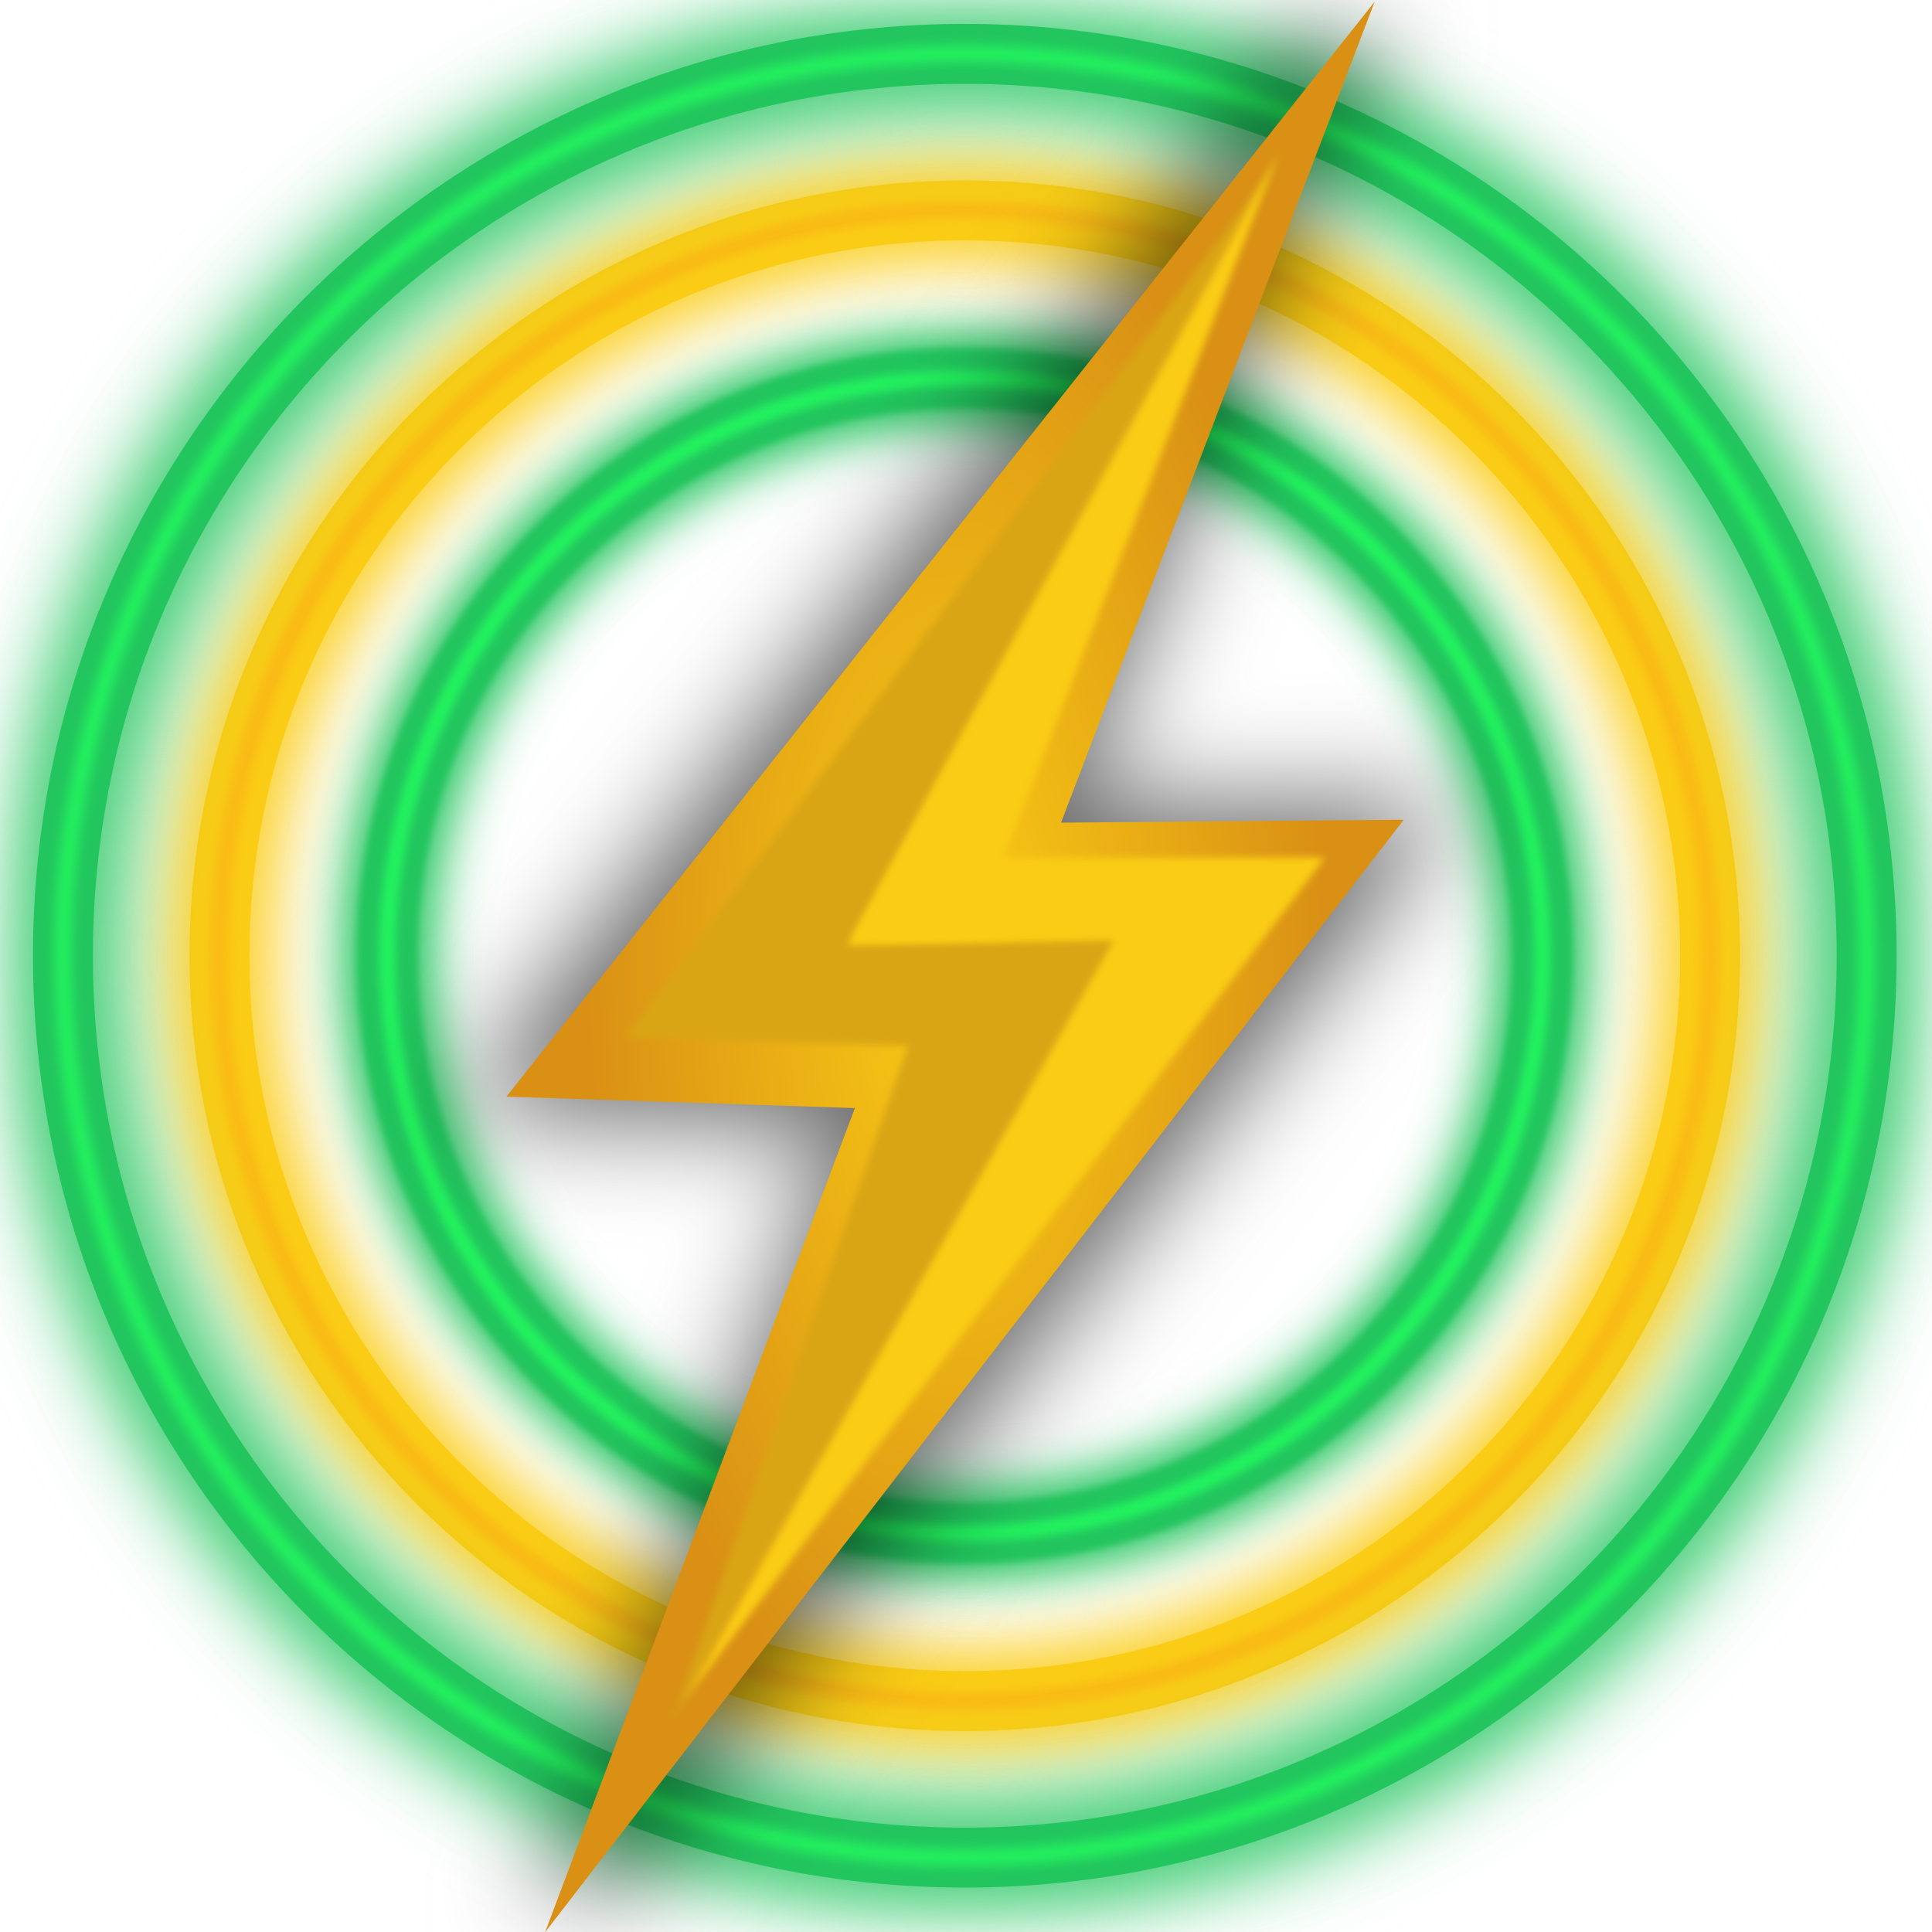
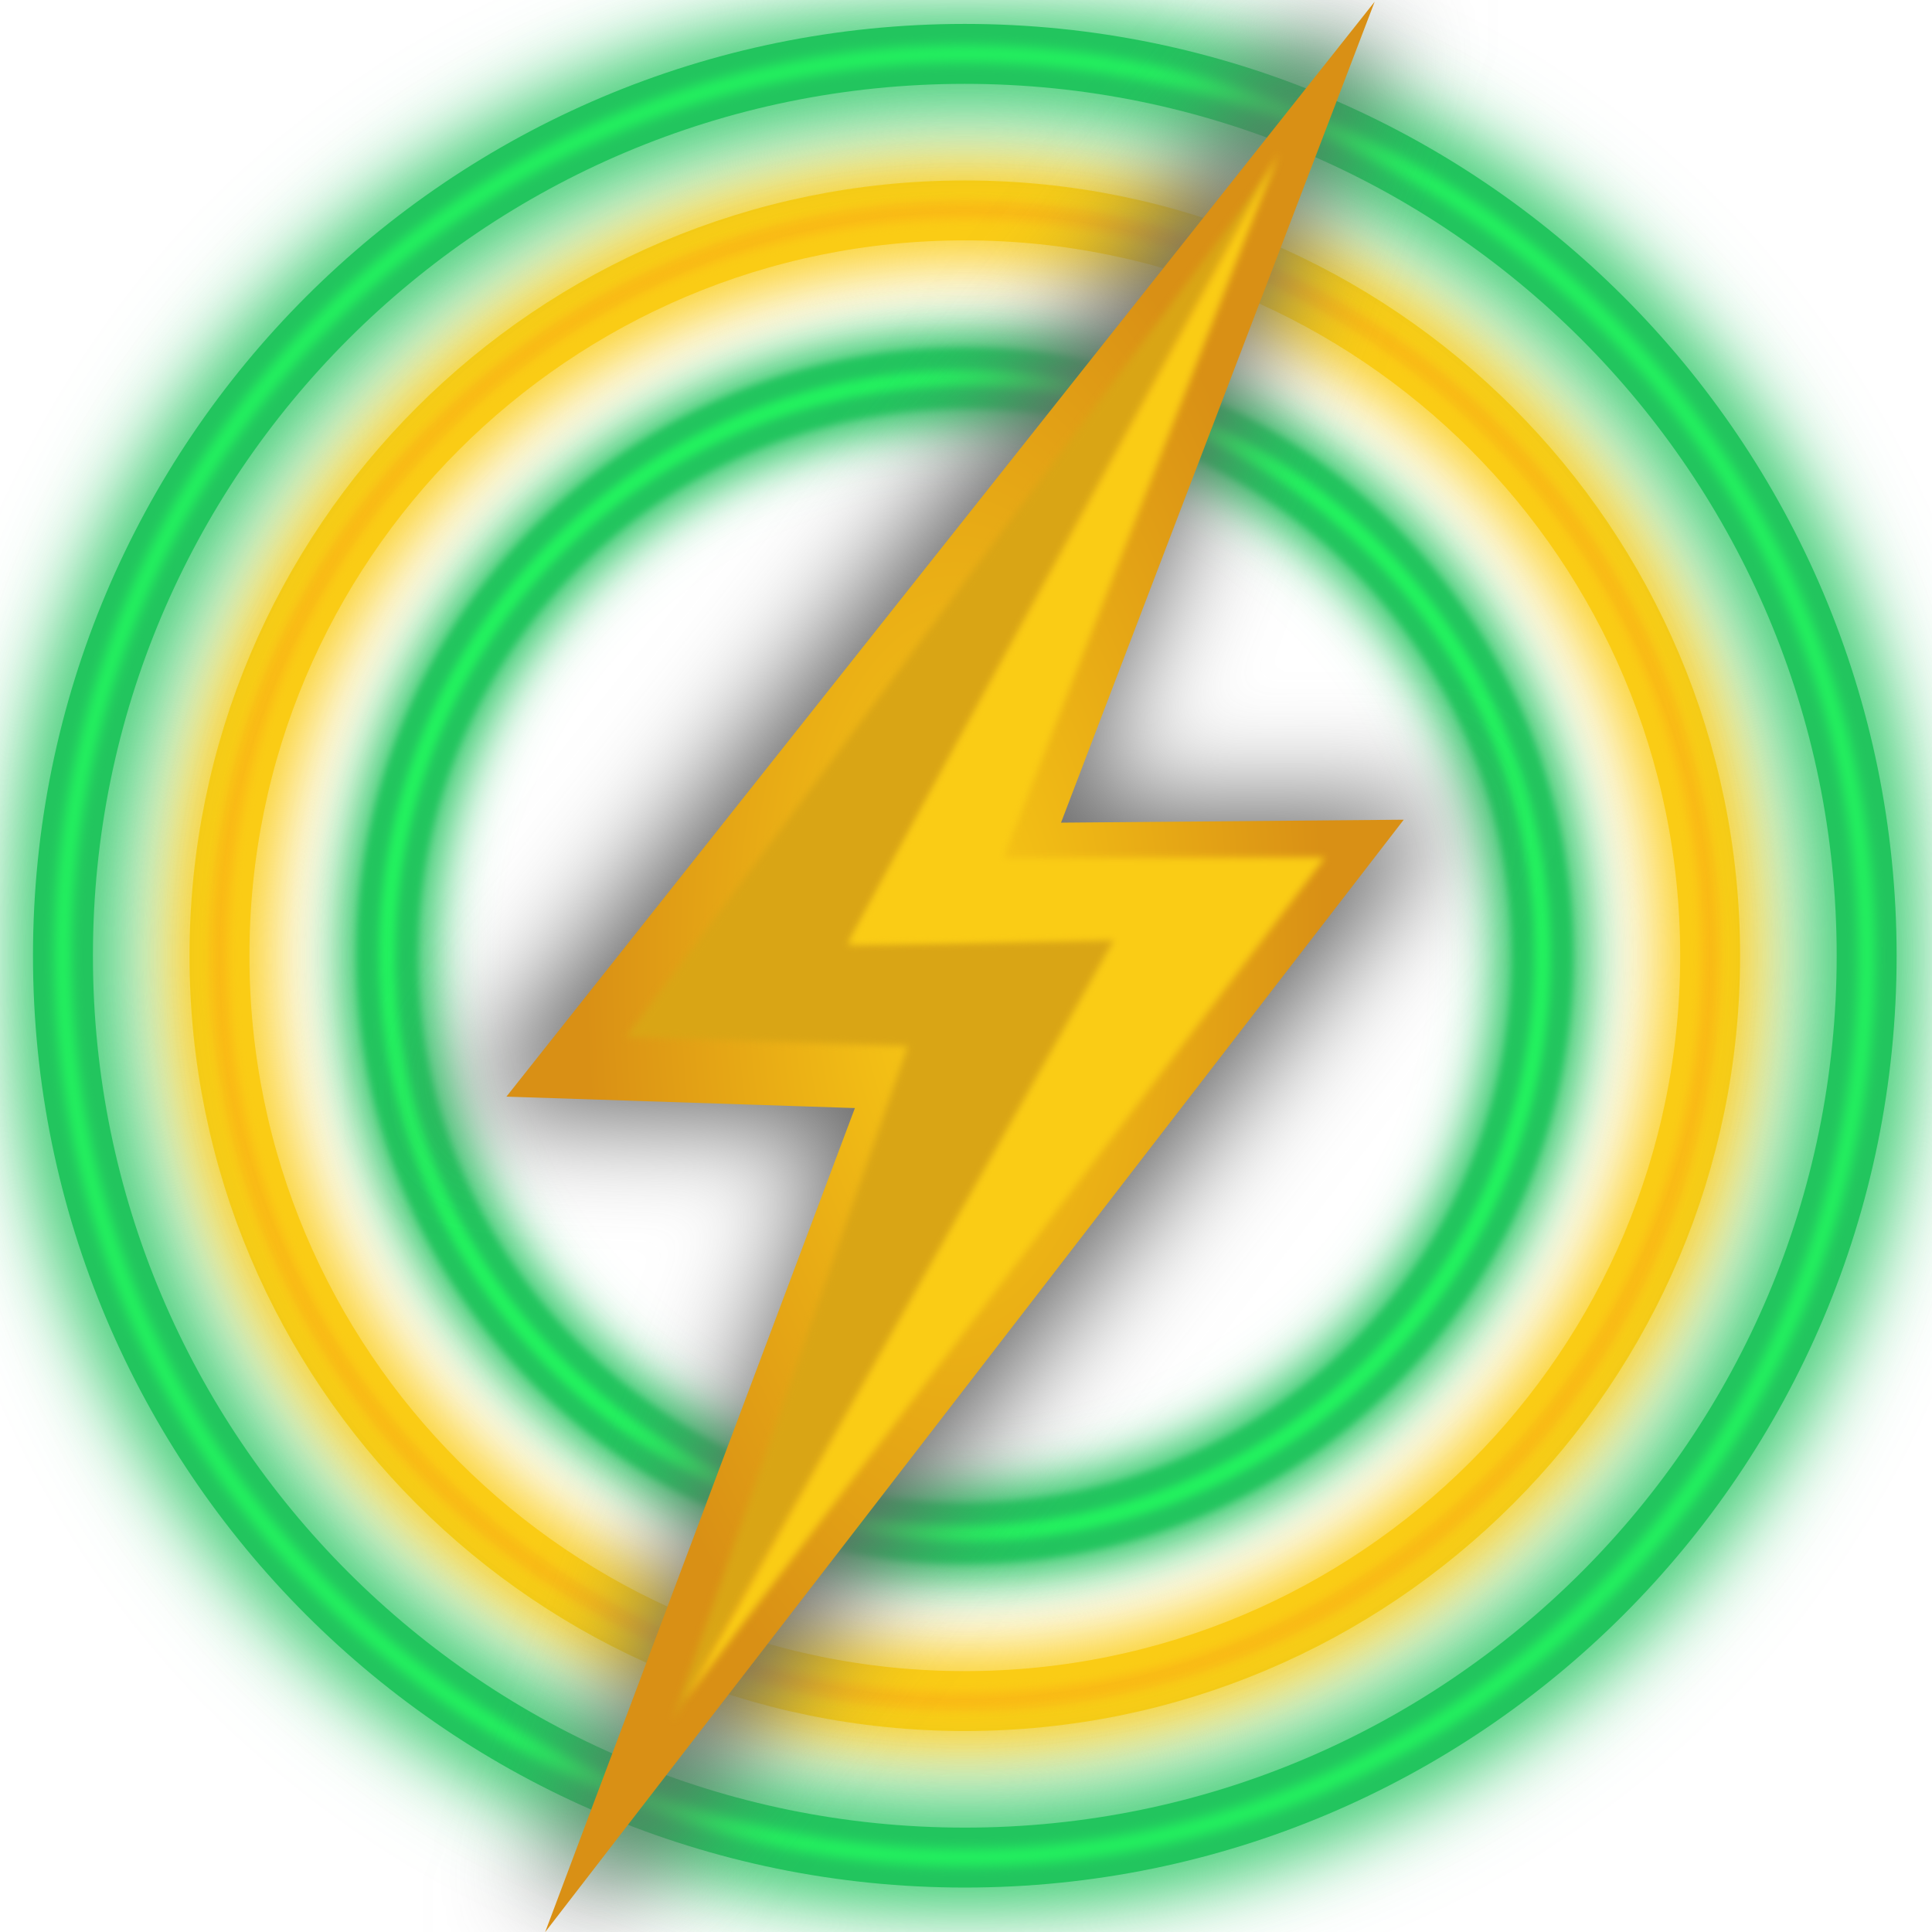
<svg xmlns="http://www.w3.org/2000/svg" xmlns:xlink="http://www.w3.org/1999/xlink" version="1.1" id="svg1" width="806" height="806" viewBox="109 119 806 806">
  <defs id="defs1">
    <linearGradient id="linearGradient5825">
-       <stop style="stop-color:#facc15;stop-opacity:1;" offset="0" id="stop5825" />
-       <stop style="stop-color:#d99015;stop-opacity:1;" offset="0.825" id="stop5826" />
+       <stop stop-color="#facc15" stop-opacity="1" offset="0" id="stop5825" />
+       <stop stop-color="#d99015" stop-opacity="1" offset="0.825" id="stop5826" />
    </linearGradient>
-     <filter style="color-interpolation-filters:sRGB" id="filter5822" x="-0.034" y="-0.034" width="1.067" height="1.067">
+     <filter color-interpolation-filters="sRGB" id="filter5822" x="-0.034" y="-0.034" width="1.067" height="1.067">
      <feGaussianBlur stdDeviation="1.542" id="feGaussianBlur5822" />
    </filter>
-     <filter style="color-interpolation-filters:sRGB" id="filter5823" x="-0.073" y="-0.073" width="1.146" height="1.146">
+     <filter color-interpolation-filters="sRGB" id="filter5823" x="-0.073" y="-0.073" width="1.146" height="1.146">
      <feGaussianBlur stdDeviation="13.713" id="feGaussianBlur5823" />
    </filter>
-     <filter style="color-interpolation-filters:sRGB" id="filter5824" x="-0.07" y="-0.07" width="1.139" height="1.139">
+     <filter color-interpolation-filters="sRGB" id="filter5824" x="-0.07" y="-0.07" width="1.139" height="1.139">
      <feGaussianBlur stdDeviation="16.592" id="feGaussianBlur5824" />
    </filter>
    <radialGradient xlink:href="#linearGradient5825" id="radialGradient5826" cx="507.441" cy="522.383" fx="507.441" fy="522.383" r="187.17" gradientTransform="matrix(1,0,0,2.151359,0,-601.4502)" gradientUnits="userSpaceOnUse" />
-     <filter style="color-interpolation-filters:sRGB" id="filter5826" x="-0.013" y="-0.005" width="1.026" height="1.011">
+     <filter color-interpolation-filters="sRGB" id="filter5826" x="-0.013" y="-0.005" width="1.026" height="1.011">
      <feGaussianBlur stdDeviation="1.474" id="feGaussianBlur5826" />
    </filter>
-     <filter style="color-interpolation-filters:sRGB" id="filter5827" x="-0.013" y="-0.005" width="1.026" height="1.011">
+     <filter color-interpolation-filters="sRGB" id="filter5827" x="-0.013" y="-0.005" width="1.026" height="1.011">
      <feGaussianBlur stdDeviation="1.462" id="feGaussianBlur5827" />
    </filter>
-     <filter style="color-interpolation-filters:sRGB" id="filter5828" x="-0.132" y="-0.061" width="1.264" height="1.123">
+     <filter color-interpolation-filters="sRGB" id="filter5828" x="-0.132" y="-0.061" width="1.264" height="1.123">
      <feGaussianBlur stdDeviation="20.556" id="feGaussianBlur5828" />
    </filter>
-     <filter style="color-interpolation-filters:sRGB" id="filter5829" x="-0.012" y="-0.012" width="1.025" height="1.025">
+     <filter color-interpolation-filters="sRGB" id="filter5829" x="-0.012" y="-0.012" width="1.025" height="1.025">
      <feGaussianBlur stdDeviation="2.408" id="feGaussianBlur5829" />
    </filter>
-     <filter style="color-interpolation-filters:sRGB" id="filter5830" x="-0.013" y="-0.013" width="1.027" height="1.027">
+     <filter color-interpolation-filters="sRGB" id="filter5830" x="-0.013" y="-0.013" width="1.027" height="1.027">
      <feGaussianBlur stdDeviation="1.99" id="feGaussianBlur5830" />
    </filter>
-     <filter style="color-interpolation-filters:sRGB" id="filter5831" x="-0.017" y="-0.017" width="1.034" height="1.034">
+     <filter color-interpolation-filters="sRGB" id="filter5831" x="-0.017" y="-0.017" width="1.034" height="1.034">
      <feGaussianBlur stdDeviation="1.952" id="feGaussianBlur5831" />
    </filter>
-     <filter style="color-interpolation-filters:sRGB" id="filter5832" x="-0.088" y="-0.088" width="1.175" height="1.175">
+     <filter color-interpolation-filters="sRGB" id="filter5832" x="-0.088" y="-0.088" width="1.175" height="1.175">
      <feGaussianBlur stdDeviation="21.671" id="feGaussianBlur5832" />
    </filter>
-     <filter style="color-interpolation-filters:sRGB" id="filter5833" x="-0.092" y="-0.092" width="1.183" height="1.183">
+     <filter color-interpolation-filters="sRGB" id="filter5833" x="-0.092" y="-0.092" width="1.183" height="1.183">
      <feGaussianBlur stdDeviation="17.91" id="feGaussianBlur5833" />
    </filter>
-     <filter style="color-interpolation-filters:sRGB" id="filter5834" x="-0.098" y="-0.098" width="1.196" height="1.196">
+     <filter color-interpolation-filters="sRGB" id="filter5834" x="-0.098" y="-0.098" width="1.196" height="1.196">
      <feGaussianBlur stdDeviation="13.88" id="feGaussianBlur5834" />
    </filter>
-     <filter style="color-interpolation-filters:sRGB" id="filter5835" x="-0.079" y="-0.079" width="1.158" height="1.158">
+     <filter color-interpolation-filters="sRGB" id="filter5835" x="-0.079" y="-0.079" width="1.158" height="1.158">
      <feGaussianBlur stdDeviation="10.627" id="feGaussianBlur5835" />
    </filter>
  </defs>
-   <g id="layer1" style="display:inline">
-     <circle style="display:inline;opacity:1;fill:none;stroke:#22c55e;stroke-width:28;stroke-dasharray:none;stroke-opacity:1;filter:url(#filter5834)" id="circle5834" cx="511.5" cy="517.719" r="240.98" />
-     <circle style="display:inline;opacity:1;fill:none;stroke:#22c55e;stroke-width:25;stroke-dasharray:none;stroke-opacity:1;filter:url(#filter5835)" id="circle5822" cx="511.5" cy="517.719" r="240.98" />
-     <circle style="display:inline;opacity:1;fill:none;stroke:#22c55e;stroke-width:25;stroke-dasharray:none;stroke-opacity:1;filter:url(#filter5822)" id="path5819" cx="511.5" cy="517.719" r="240.98" />
-     <circle style="display:inline;opacity:1;mix-blend-mode:normal;fill:none;stroke:#22f25e;stroke-width:6.9;stroke-dasharray:none;stroke-opacity:1;filter:url(#filter5831)" id="circle5831" cx="511.5" cy="517.719" r="240.98" />
-     <circle style="display:inline;opacity:1;fill:none;stroke:#facc15;stroke-width:28;stroke-dasharray:none;stroke-opacity:1;filter:url(#filter5833)" id="circle5833" cx="511.5" cy="517.719" r="310.942" />
-     <circle style="display:inline;opacity:1;fill:none;stroke:#facc15;stroke-width:25;stroke-dasharray:none;stroke-opacity:1;filter:url(#filter5823)" id="circle5820" cx="511.5" cy="517.719" r="310.942" />
-     <circle style="display:inline;opacity:1;fill:none;stroke:#facc15;stroke-width:25;stroke-dasharray:none;stroke-opacity:1" id="circle5823" cx="511.5" cy="517.719" r="310.942" />
-     <circle style="display:inline;opacity:1;fill:none;stroke:#faba15;stroke-width:7;stroke-dasharray:none;stroke-opacity:1;filter:url(#filter5830)" id="circle5830" cx="511.5" cy="517.719" r="310.942" />
-     <circle style="display:inline;opacity:1;mix-blend-mode:normal;fill:none;fill-opacity:1;stroke:#22c55e;stroke-width:28;stroke-dasharray:none;stroke-opacity:1;filter:url(#filter5832)" id="circle5832" cx="511.5" cy="517.719" r="376.24" />
-     <circle style="display:inline;opacity:1;mix-blend-mode:normal;fill:none;fill-opacity:1;stroke:#22c55e;stroke-width:25;stroke-dasharray:none;stroke-opacity:1;filter:url(#filter5824)" id="circle5821" cx="511.5" cy="517.719" r="376.24" />
-     <circle style="display:inline;opacity:1;mix-blend-mode:normal;fill:none;fill-opacity:1;stroke:#22c55e;stroke-width:25;stroke-dasharray:none;stroke-opacity:1" id="circle5824" cx="511.5" cy="517.719" r="376.24" />
-     <circle style="display:inline;opacity:1;mix-blend-mode:normal;fill:none;fill-opacity:1;stroke:#22f25e;stroke-width:7;stroke-dasharray:none;stroke-opacity:1;filter:url(#filter5829)" id="circle5829" cx="511.5" cy="517.719" r="376.24" />
+   <g id="layer1" display="inline">
+     <circle display="inline" opacity="1" fill="none" stroke="#22c55e" stroke-width="28" stroke-dasharray="none" stroke-opacity="1" filter="url(#filter5834)" id="circle5834" cx="511.5" cy="517.719" r="240.98" />
+     <circle display="inline" opacity="1" fill="none" stroke="#22c55e" stroke-width="25" stroke-dasharray="none" stroke-opacity="1" filter="url(#filter5835)" id="circle5822" cx="511.5" cy="517.719" r="240.98" />
+     <circle display="inline" opacity="1" fill="none" stroke="#22c55e" stroke-width="25" stroke-dasharray="none" stroke-opacity="1" filter="url(#filter5822)" id="path5819" cx="511.5" cy="517.719" r="240.98" />
+     <circle display="inline" opacity="1" fill="none" stroke="#22f25e" stroke-width="6.9" stroke-dasharray="none" stroke-opacity="1" filter="url(#filter5831)" id="circle5831" cx="511.5" cy="517.719" r="240.98" />
+     <circle display="inline" opacity="1" fill="none" stroke="#facc15" stroke-width="28" stroke-dasharray="none" stroke-opacity="1" filter="url(#filter5833)" id="circle5833" cx="511.5" cy="517.719" r="310.942" />
+     <circle display="inline" opacity="1" fill="none" stroke="#facc15" stroke-width="25" stroke-dasharray="none" stroke-opacity="1" filter="url(#filter5823)" id="circle5820" cx="511.5" cy="517.719" r="310.942" />
+     <circle display="inline" opacity="1" fill="none" stroke="#facc15" stroke-width="25" stroke-dasharray="none" stroke-opacity="1" id="circle5823" cx="511.5" cy="517.719" r="310.942" />
+     <circle display="inline" opacity="1" fill="none" stroke="#faba15" stroke-width="7" stroke-dasharray="none" stroke-opacity="1" filter="url(#filter5830)" id="circle5830" cx="511.5" cy="517.719" r="310.942" />
+     <circle display="inline" opacity="1" fill="none" fill-opacity="1" stroke="#22c55e" stroke-width="28" stroke-dasharray="none" stroke-opacity="1" filter="url(#filter5832)" id="circle5832" cx="511.5" cy="517.719" r="376.24" />
+     <circle display="inline" opacity="1" fill="none" fill-opacity="1" stroke="#22c55e" stroke-width="25" stroke-dasharray="none" stroke-opacity="1" filter="url(#filter5824)" id="circle5821" cx="511.5" cy="517.719" r="376.24" />
+     <circle display="inline" opacity="1" fill="none" fill-opacity="1" stroke="#22c55e" stroke-width="25" stroke-dasharray="none" stroke-opacity="1" id="circle5824" cx="511.5" cy="517.719" r="376.24" />
+     <circle display="inline" opacity="1" fill="none" fill-opacity="1" stroke="#22f25e" stroke-width="7" stroke-dasharray="none" stroke-opacity="1" filter="url(#filter5829)" id="circle5829" cx="511.5" cy="517.719" r="376.24" />
  </g>
-   <g id="layer2" style="display:inline">
-     <path style="display:inline;opacity:1;mix-blend-mode:multiply;fill:#666666;fill-opacity:1;stroke-width:1.031;filter:url(#filter5828)" d="m 682.486,119.713 -362.215,456.784 145.376,4.775 -129.223,343.782 358.188,-464.085 -142.966,1.231 z" id="path5818" transform="matrix(1.118074,0,0,1.118074,-59.91555,-61.67984)" />
-     <path style="display:inline;opacity:1;fill:url(#radialGradient5826);stroke-width:1.031" d="m 682.486,119.713 -362.215,456.784 145.376,4.775 -129.223,343.782 358.188,-464.085 -142.966,1.231 z" id="path5827" />
-     <path style="display:inline;opacity:1;mix-blend-mode:normal;fill:#d9a515;fill-opacity:1;stroke-width:1.031;filter:url(#filter5826)" d="M 641.637,186.537 370.361,551.557 487.796,555.38 389.599,836.784 578.56,509.466 464.095,512.114 Z" id="path5824" />
-     <path style="display:inline;opacity:1;mix-blend-mode:normal;fill:#facc15;fill-opacity:1;stroke-width:1.031;filter:url(#filter5827)" d="m 642.644,182.407 -180.121,330.713 111.134,-1.875 -179.225,317.346 267.38,-351.911 -134.183,0.222 z" id="path5825" />
+   <g id="layer2" display="inline">
+     <path display="inline" opacity="1" fill="#666666" fill-opacity="1" stroke-width="1.031" filter="url(#filter5828)" d="m 682.486,119.713 -362.215,456.784 145.376,4.775 -129.223,343.782 358.188,-464.085 -142.966,1.231 z" id="path5818" transform="matrix(1.118074,0,0,1.118074,-59.91555,-61.67984)" />
+     <path display="inline" opacity="1" fill="url(#radialGradient5826)" stroke-width="1.031" d="m 682.486,119.713 -362.215,456.784 145.376,4.775 -129.223,343.782 358.188,-464.085 -142.966,1.231 z" id="path5827" />
+     <path display="inline" opacity="1" fill="#d9a515" fill-opacity="1" stroke-width="1.031" filter="url(#filter5826)" d="M 641.637,186.537 370.361,551.557 487.796,555.38 389.599,836.784 578.56,509.466 464.095,512.114 Z" id="path5824" />
+     <path display="inline" opacity="1" fill="#facc15" fill-opacity="1" stroke-width="1.031" filter="url(#filter5827)" d="m 642.644,182.407 -180.121,330.713 111.134,-1.875 -179.225,317.346 267.38,-351.911 -134.183,0.222 z" id="path5825" />
  </g>
</svg>
